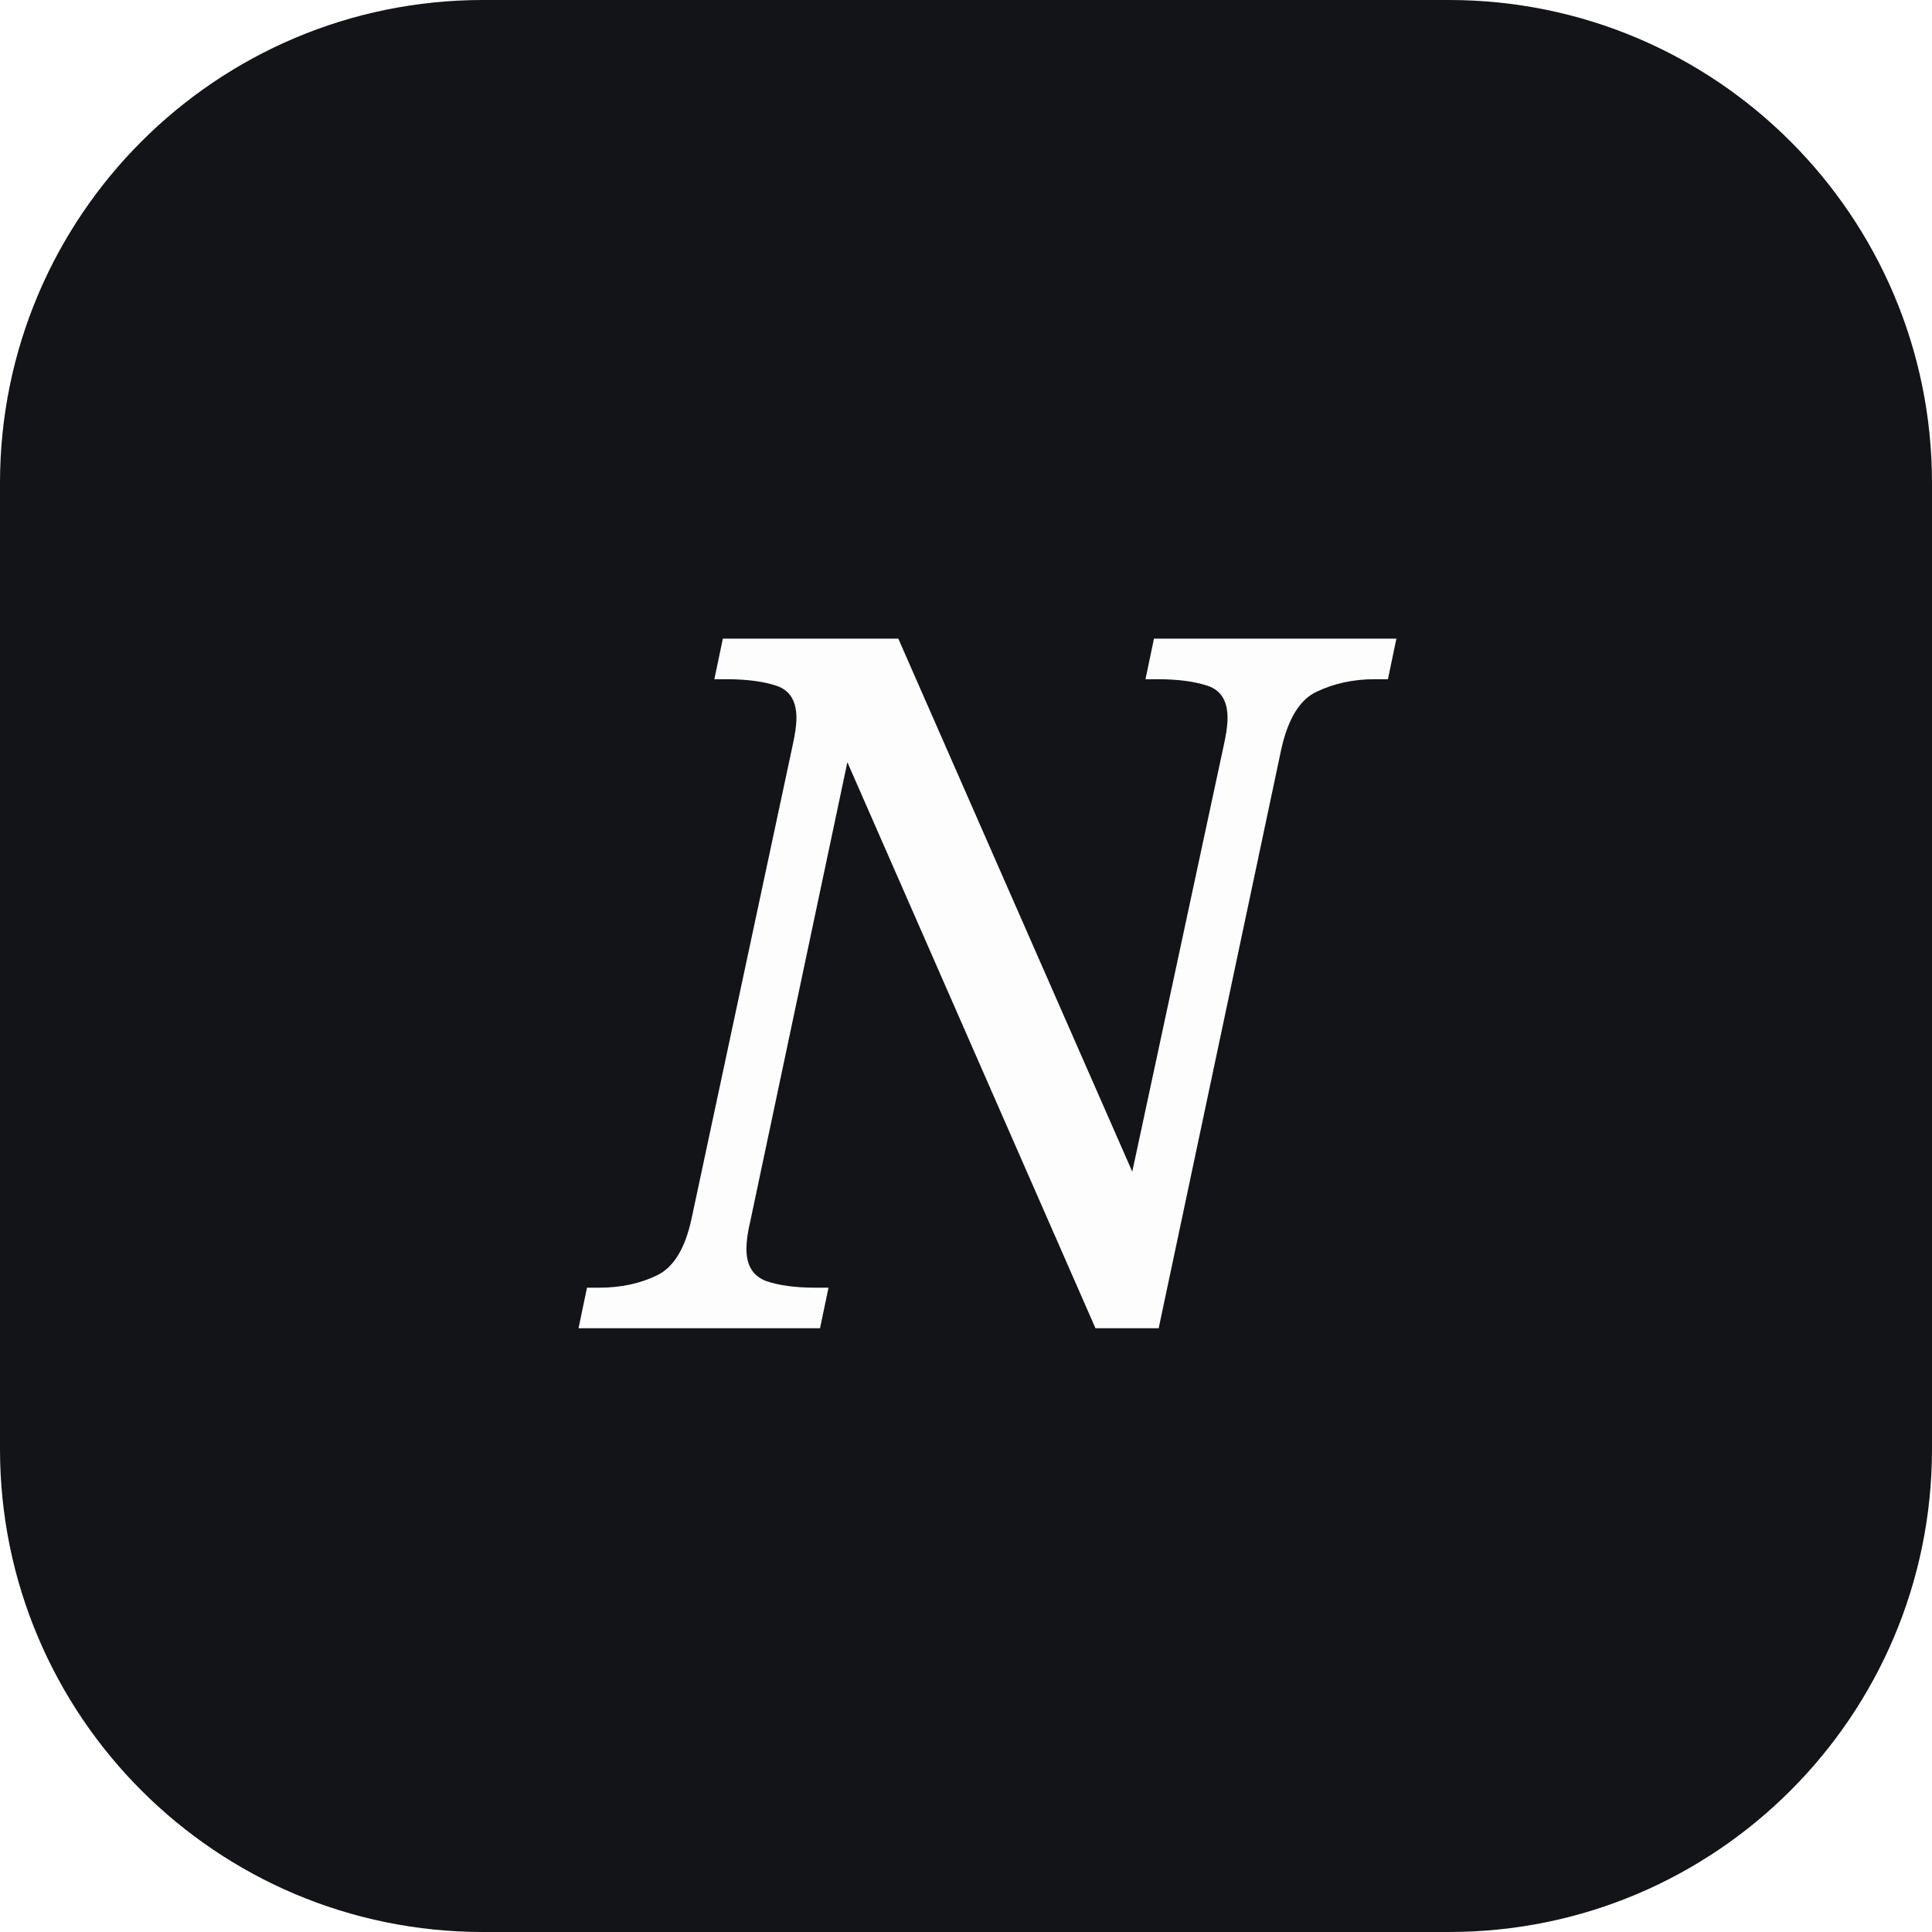
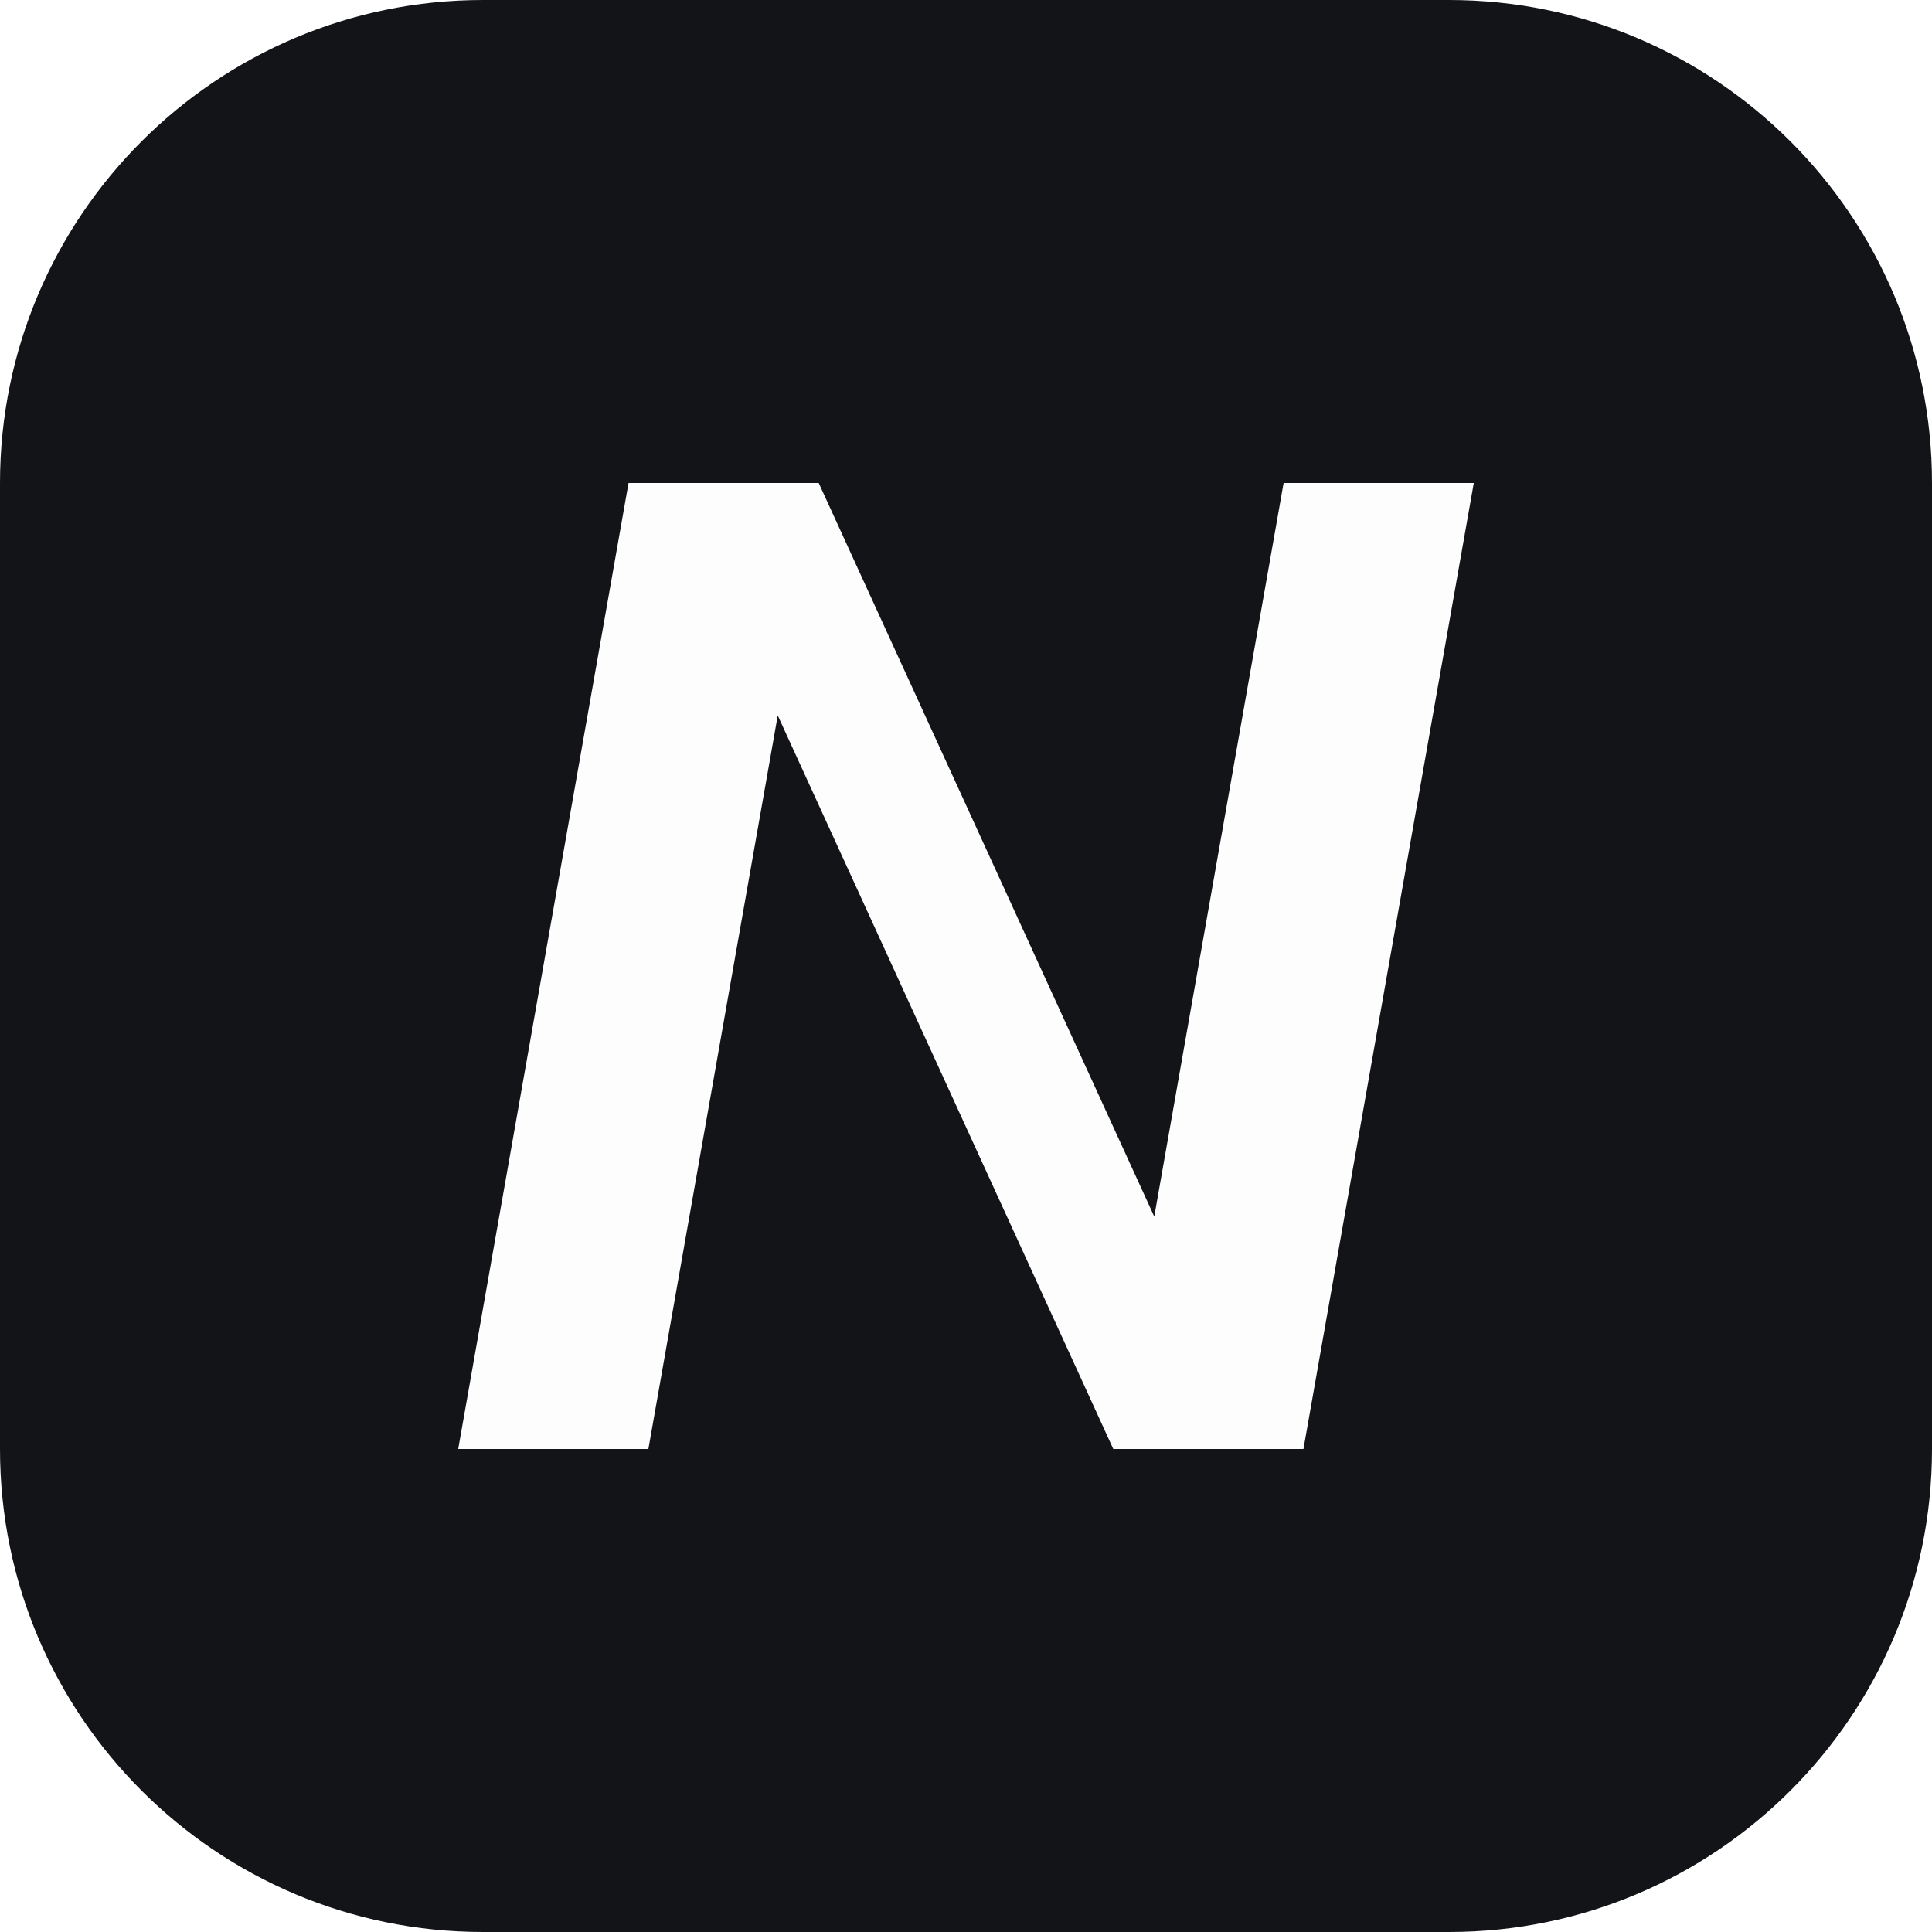
<svg xmlns="http://www.w3.org/2000/svg" viewBox="0 0 32 32" fill="none">
  <rect width="32" height="32" rx="8" fill="#121417" />
-   <text x="16" y="22" text-anchor="middle" font-family="Georgia, serif" font-size="16" font-style="italic" fill="#FDFDFD">N</text>
+   <g fill="#FDFDFD" transform="translate(16 16) skewX(-10) translate(-16 -16)">
+     <path d="M9 24V8h3.15l7.7 12.15V8H23v16h-3.15L12.15 11.85V24H9z" />
+   </g>
</svg>
